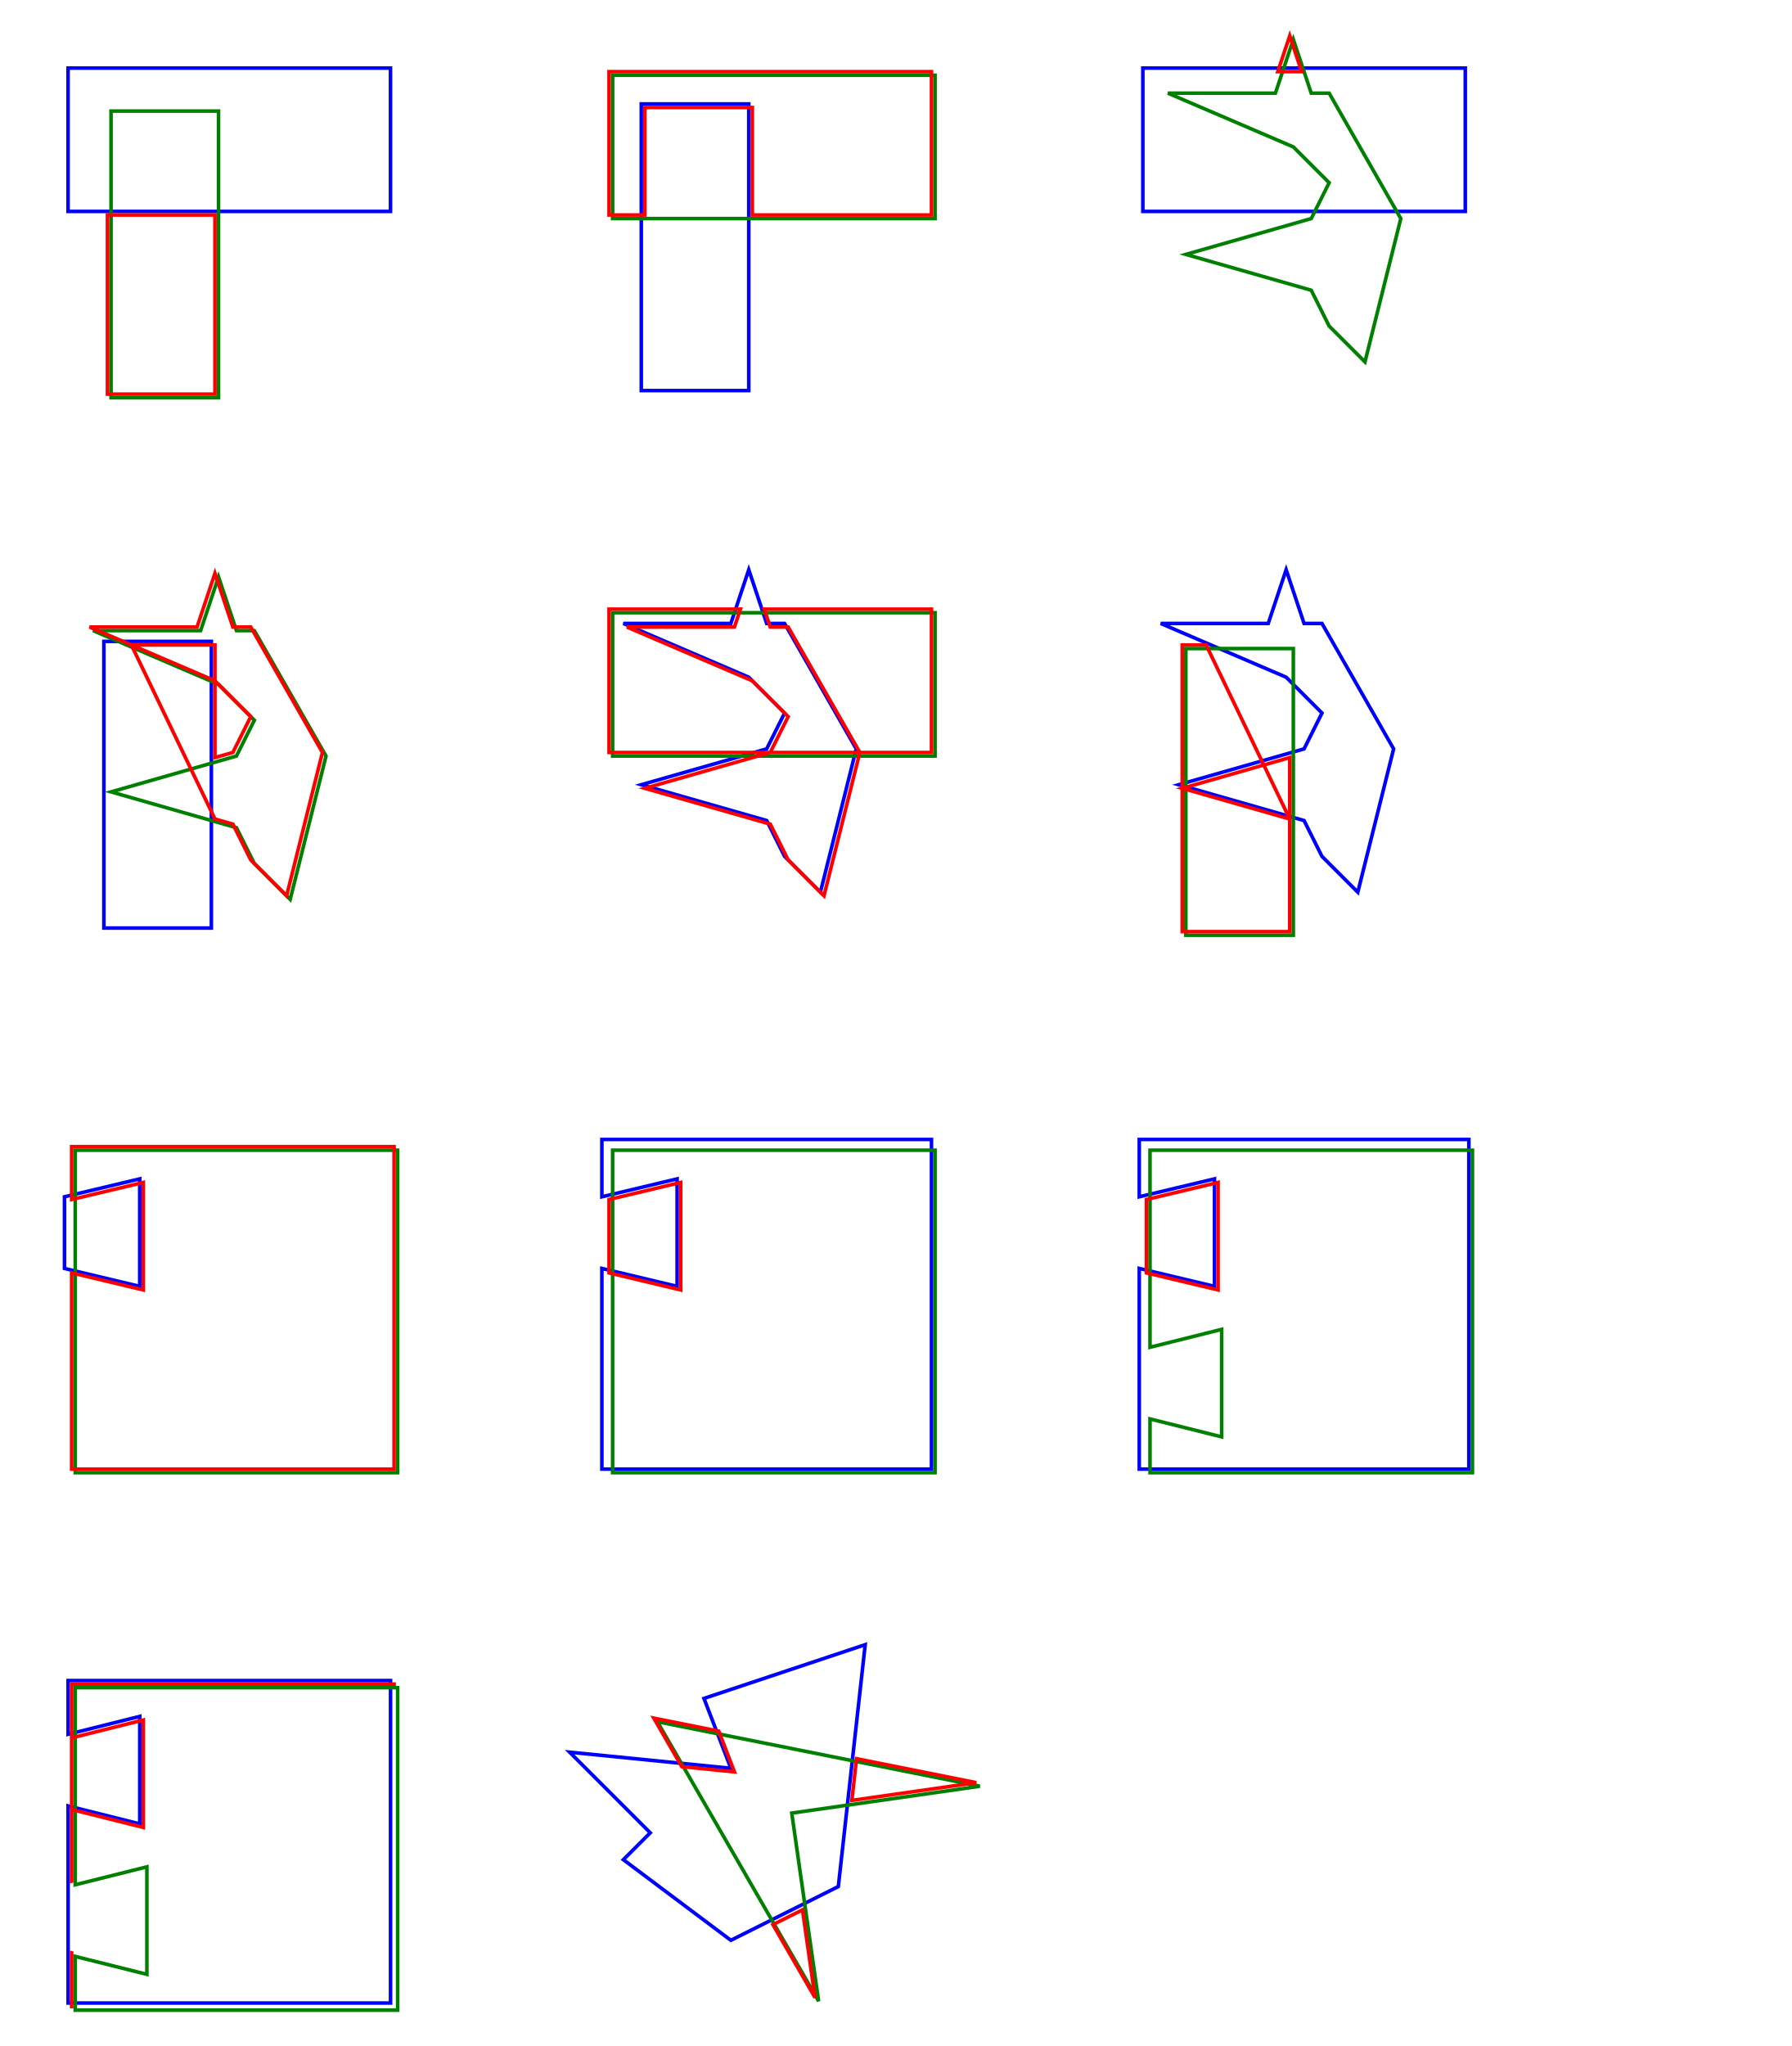
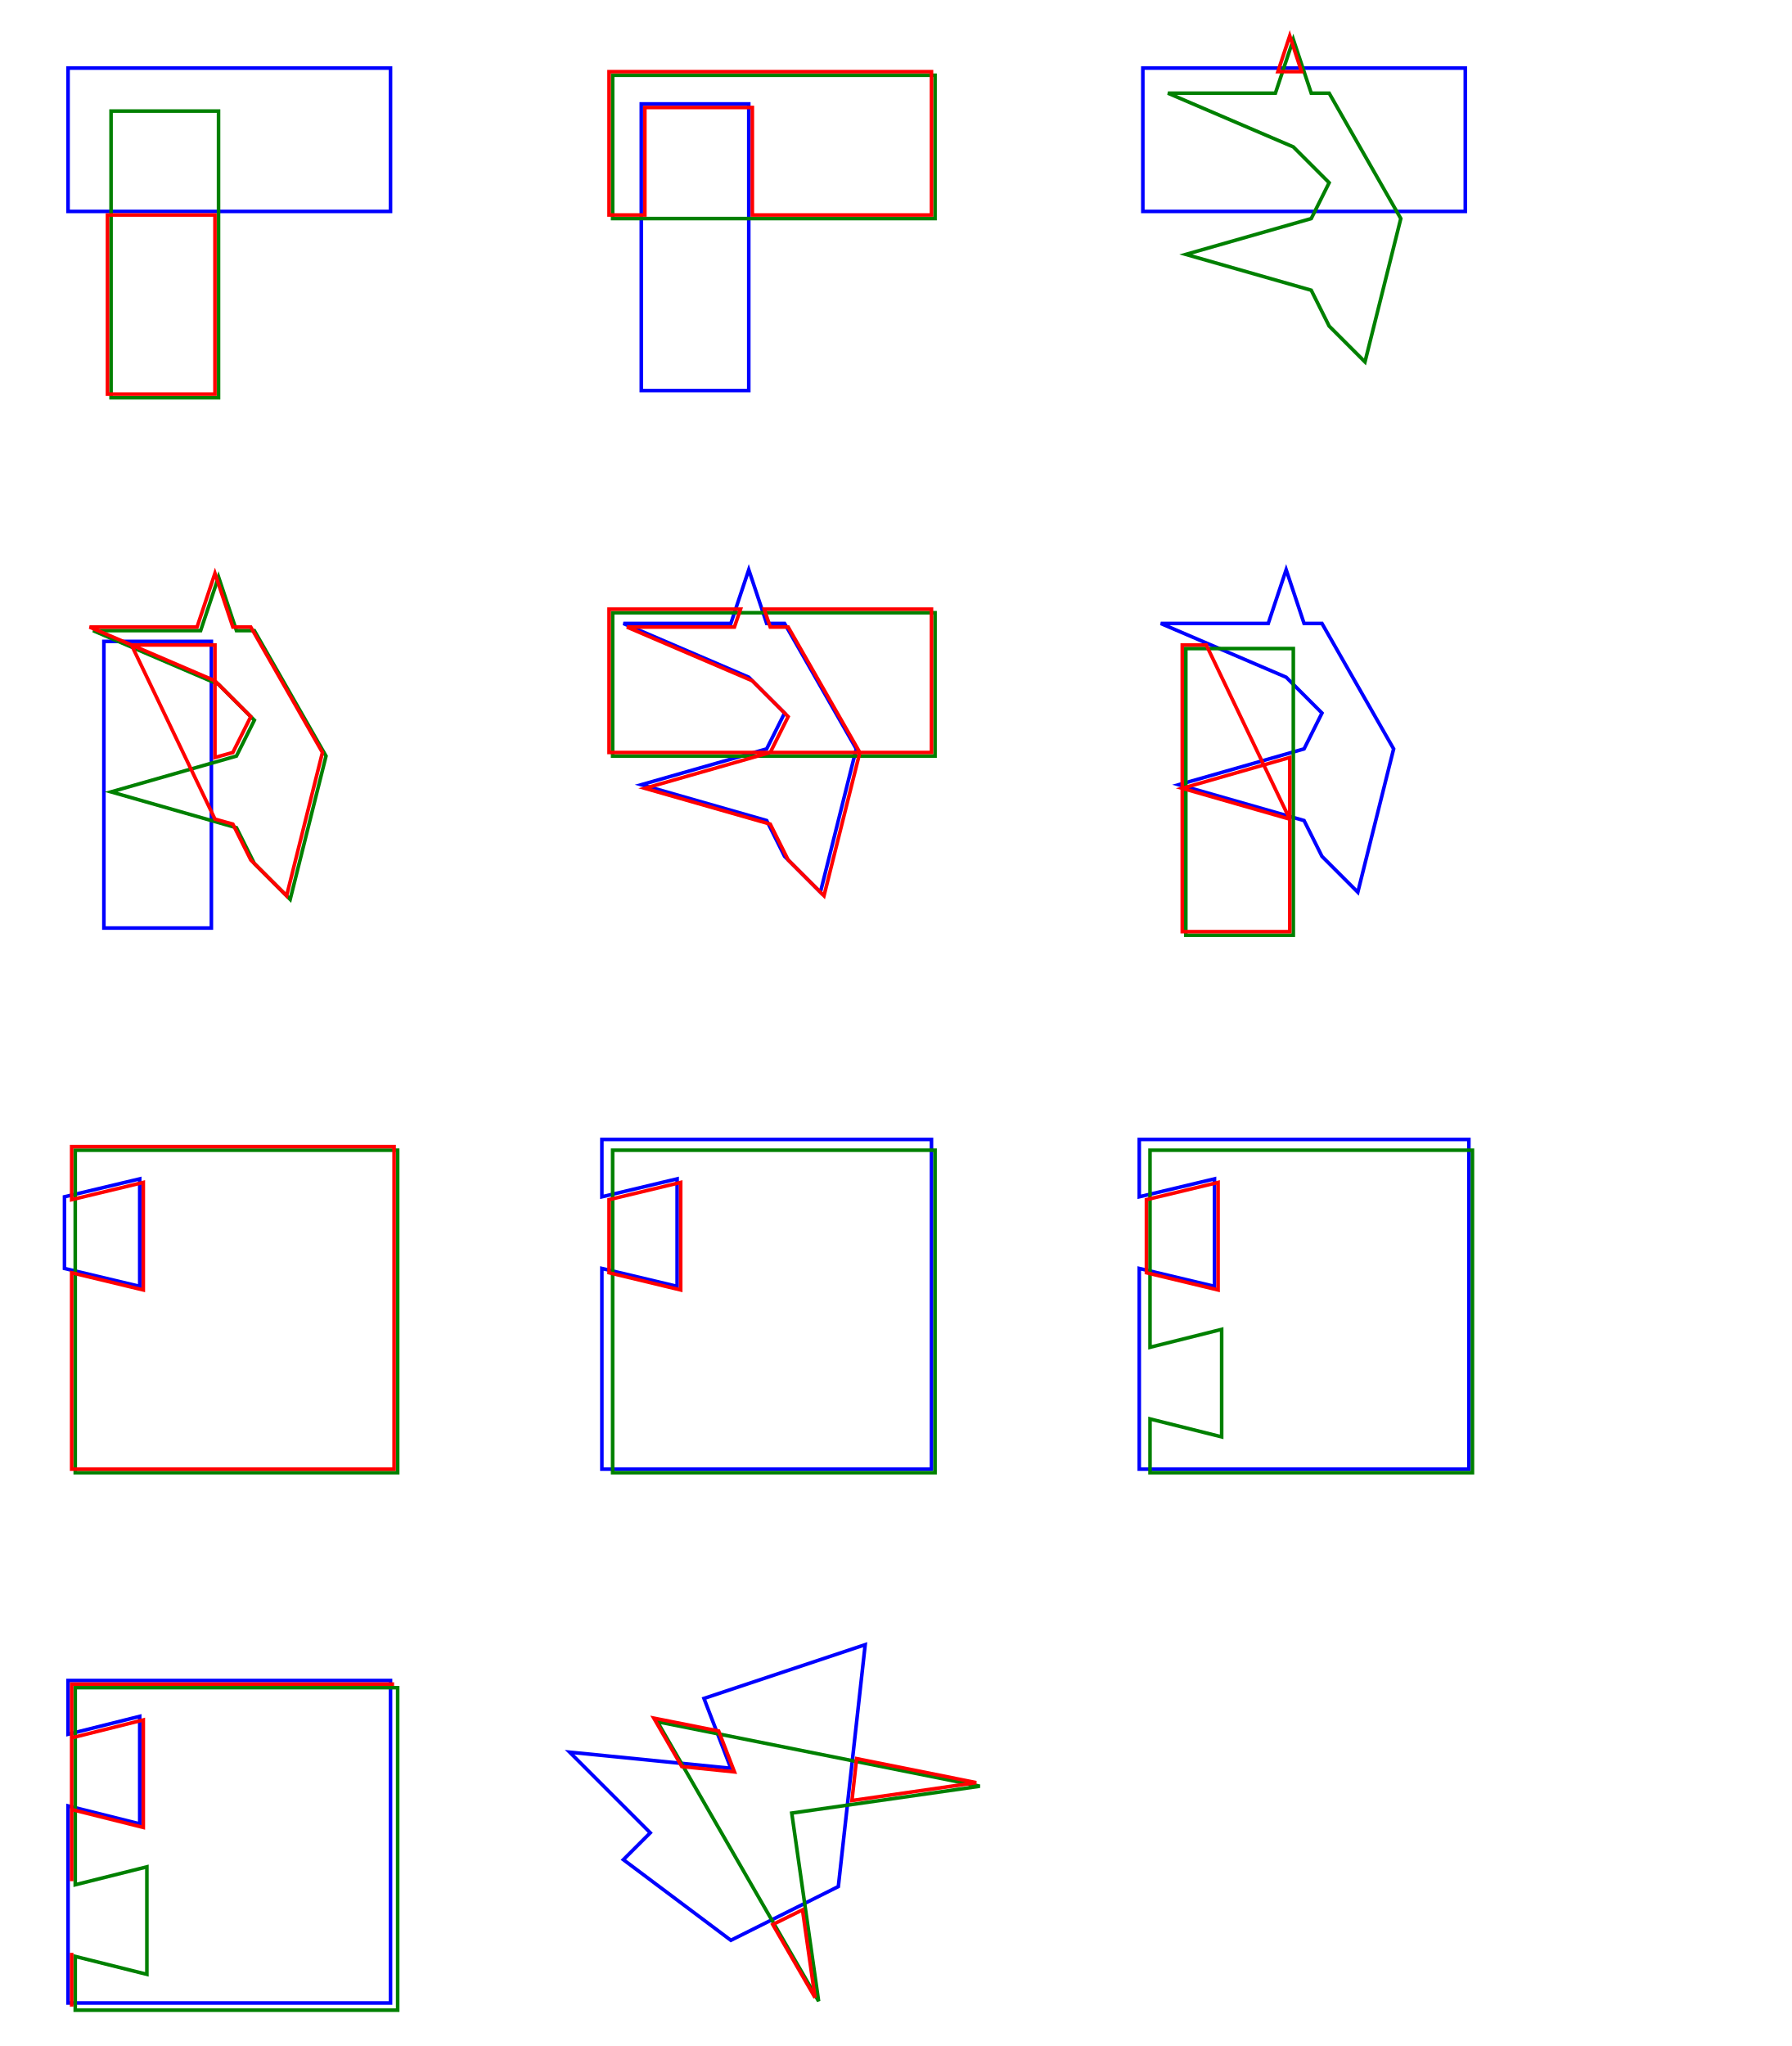
<svg xmlns="http://www.w3.org/2000/svg" width="1000" viewBox="0.0 0.0 500.0 571.0">
-   <polygon fill="none" stroke-width="1" stroke-dasharray="" stroke="blue" points="19,19 109,19 109,59 19,59" />
-   <polygon fill="none" stroke-width="1" stroke-dasharray="" stroke="green" points="31,31 61,31 61,111 31,111" />
-   <polygon fill="none" stroke-width="1" stroke-dasharray="" stroke="red" points="60.0,60.0 60,110 30,110 30.0,60.0 60.0,60.0" />
-   <polygon fill="none" stroke-width="1" stroke-dasharray="" stroke="blue" points="179,29 209,29 209,109 179,109" />
-   <polygon fill="none" stroke-width="1" stroke-dasharray="" stroke="green" points="171,21 261,21 261,61 171,61" />
-   <polygon fill="none" stroke-width="1" stroke-dasharray="" stroke="red" points="210.0,60.0 260,60 260,20 170,20 170,60 180.0,60.0 180,30 210,30 210.0,60.0" />
-   <polygon fill="none" stroke-width="1" stroke-dasharray="" stroke="blue" points="319,19 409,19 409,59 319,59" />
-   <polygon fill="none" stroke-width="1" stroke-dasharray="" stroke="green" points="326,26 356,26 361,11 366,26 371,26 391,61 381,101 371,91 366,81 331,71 366,61 371,51 361,41" />
-   <polygon fill="none" stroke-width="1" stroke-dasharray="" stroke="red" points="356.667,20.0 360,10 363.333,20.0 356.667,20.0" />
-   <polygon fill="none" stroke-width="1" stroke-dasharray="" stroke="blue" points="29,179 59,179 59,259 29,259" />
-   <polygon fill="none" stroke-width="1" stroke-dasharray="" stroke="green" points="26,176 56,176 61,161 66,176 71,176 91,211 81,251 71,241 66,231 31,221 66,211 71,201 61,191" />
-   <polygon fill="none" stroke-width="1" stroke-dasharray="" stroke="red" points="60.0,228.571 65,230 70,240 80,250 90,210 70,175 65,175 60,160 55,175 25,175 36.667,180.0 60,180 60.0,211.429 65,210 70,200 60,190 36.667,180.0" />
-   <polygon fill="none" stroke-width="1" stroke-dasharray="" stroke="blue" points="174,174 204,174 209,159 214,174 219,174 239,209 229,249 219,239 214,229 179,219 214,209 219,199 209,189" />
-   <polygon fill="none" stroke-width="1" stroke-dasharray="" stroke="green" points="171,171 261,171 261,211 171,211" />
-   <polygon fill="none" stroke-width="1" stroke-dasharray="" stroke="red" points="206.667,170.0 170,170 170,210 260,210 260,170 213.333,170.0 215,175 220,175 240,210 230,250 220,240 215,230 180,220 215,210 220,200 210,190 175,175 205,175 206.667,170.0" />
-   <polygon fill="none" stroke-width="1" stroke-dasharray="" stroke="blue" points="324,174 354,174 359,159 364,174 369,174 389,209 379,249 369,239 364,229 329,219 364,209 369,199 359,189" />
-   <polygon fill="none" stroke-width="1" stroke-dasharray="" stroke="green" points="331,181 361,181 361,261 331,261" />
-   <polygon fill="none" stroke-width="1" stroke-dasharray="" stroke="red" points="336.667,180.0 330,180 330,260 360,260 360.0,228.571 330,220 360.0,211.429 360.0,228.571" />
-   <polygon fill="none" stroke-width="1" stroke-dasharray="" stroke="blue" points="18,334 39,329 39,359 18,354" />
-   <polygon fill="none" stroke-width="1" stroke-dasharray="" stroke="green" points="21,321 111,321 111,411 21,411" />
-   <polygon fill="none" stroke-width="1" stroke-dasharray="" stroke="red" points="20.0,355.238 20,410 110,410 110,320 20,320 20.0,334.762 40,330 40,360 20.0,355.238" />
-   <polygon fill="none" stroke-width="1" stroke-dasharray="" stroke="blue" points="168,318 260,318 260,410 168,410 168,354 189,359 189,329 168,334" />
-   <polygon fill="none" stroke-width="1" stroke-dasharray="" stroke="green" points="171,321 261,321 261,411 171,411" />
-   <polygon fill="none" stroke-width="1" stroke-dasharray="" stroke="red" points="170.0,355.238 170.0,334.762 190,330 190,360 170.0,355.238" />
-   <polygon fill="none" stroke-width="1" stroke-dasharray="" stroke="blue" points="318,318 410,318 410,410 318,410 318,354 339,359 339,329 318,334" />
-   <polygon fill="none" stroke-width="1" stroke-dasharray="" stroke="green" points="321,321 411,321 411,411 321,411 321,396 341,401 341,371 321,376" />
-   <polygon fill="none" stroke-width="1" stroke-dasharray="" stroke="red" points="320.0,355.238 320.0,334.762 340,330 340,360 320.0,355.238" />
-   <polygon fill="none" stroke-width="1" stroke-dasharray="" stroke="blue" points="19.01,469.01 109.01,469.01 109.01,559.01 19.01,559.01 19.01,504.01 39.01,509.01 39.01,479.01 19.01,484.01" />
-   <polygon fill="none" stroke-width="1" stroke-dasharray="" stroke="green" points="21,471 111,471 111,561 21,561 21,546 41,551 41,521 21,526" />
-   <polygon fill="none" stroke-width="1" stroke-dasharray="" stroke="red" points="110.0,470.01 110,470 20,470 20,525 20.01,524.997 20.01,505.01 40.01,510.01 40.01,480.01 20.01,485.01 20.01,470.01 110.0,470.01" />
-   <polygon fill="none" stroke-width="1" stroke-dasharray="" stroke="red" points="20.01,560.0 20,560 20,545 20.01,545.003 20.01,560.0" />
+   <polygon fill="none" stroke-width="1" stroke-dasharray="" stroke="blue" points="19.0,19.0 109.0,19.0 109.0,59.0 19.0,59.0" />
+   <polygon fill="none" stroke-width="1" stroke-dasharray="" stroke="green" points="31.0,31.0 61.0,31.0 61.0,111.0 31.0,111.0" />
+   <polygon fill="none" stroke-width="1" stroke-dasharray="" stroke="red" points="60.0,60.0 60.0,110.0 30.0,110.0 30.0,60.0 60.0,60.0" />
+   <polygon fill="none" stroke-width="1" stroke-dasharray="" stroke="blue" points="179.0,29.0 209.0,29.0 209.0,109.0 179.0,109.0" />
+   <polygon fill="none" stroke-width="1" stroke-dasharray="" stroke="green" points="171.0,21.0 261.0,21.0 261.0,61.0 171.0,61.0" />
+   <polygon fill="none" stroke-width="1" stroke-dasharray="" stroke="red" points="210.0,60.0 260.0,60.0 260.0,20.0 170.0,20.0 170.0,60.0 180.0,60.0 180.0,30.0 210.0,30.0 210.0,60.0" />
+   <polygon fill="none" stroke-width="1" stroke-dasharray="" stroke="blue" points="319.0,19.0 409.0,19.0 409.0,59.0 319.0,59.0" />
+   <polygon fill="none" stroke-width="1" stroke-dasharray="" stroke="green" points="326.0,26.0 356.0,26.0 361.0,11.0 366.0,26.0 371.0,26.0 391.0,61.0 381.0,101.0 371.0,91.0 366.0,81.0 331.0,71.0 366.0,61.0 371.0,51.0 361.0,41.0" />
+   <polygon fill="none" stroke-width="1" stroke-dasharray="" stroke="red" points="356.7,20.0 360.0,10.0 363.3,20.0 356.7,20.0" />
+   <polygon fill="none" stroke-width="1" stroke-dasharray="" stroke="blue" points="29.0,179.0 59.0,179.0 59.0,259.0 29.0,259.0" />
+   <polygon fill="none" stroke-width="1" stroke-dasharray="" stroke="green" points="26.0,176.0 56.0,176.0 61.0,161.0 66.0,176.0 71.0,176.0 91.0,211.0 81.0,251.0 71.0,241.0 66.0,231.0 31.0,221.0 66.0,211.0 71.0,201.0 61.0,191.0" />
+   <polygon fill="none" stroke-width="1" stroke-dasharray="" stroke="red" points="60.0,228.6 65.0,230.0 70.0,240.0 80.0,250.0 90.0,210.0 70.0,175.0 65.0,175.0 60.0,160.0 55.0,175.0 25.0,175.0 36.7,180.0 60.0,180.0 60.0,211.4 65.0,210.0 70.0,200.0 60.0,190.0 36.7,180.0" />
+   <polygon fill="none" stroke-width="1" stroke-dasharray="" stroke="blue" points="174.0,174.0 204.0,174.0 209.0,159.0 214.0,174.0 219.0,174.0 239.0,209.0 229.0,249.0 219.0,239.0 214.0,229.0 179.0,219.0 214.0,209.0 219.0,199.0 209.0,189.0" />
+   <polygon fill="none" stroke-width="1" stroke-dasharray="" stroke="green" points="171.0,171.0 261.0,171.0 261.0,211.0 171.0,211.0" />
+   <polygon fill="none" stroke-width="1" stroke-dasharray="" stroke="red" points="206.7,170.0 170.0,170.0 170.0,210.0 260.0,210.0 260.0,170.0 213.3,170.0 215.0,175.0 220.0,175.0 240.0,210.0 230.0,250.0 220.0,240.0 215.0,230.0 180.0,220.0 215.0,210.0 220.0,200.0 210.0,190.0 175.0,175.0 205.0,175.0 206.7,170.0" />
+   <polygon fill="none" stroke-width="1" stroke-dasharray="" stroke="blue" points="324.0,174.0 354.0,174.0 359.0,159.0 364.0,174.0 369.0,174.0 389.0,209.0 379.0,249.0 369.0,239.0 364.0,229.0 329.0,219.0 364.0,209.0 369.0,199.0 359.0,189.0" />
+   <polygon fill="none" stroke-width="1" stroke-dasharray="" stroke="green" points="331.0,181.0 361.0,181.0 361.0,261.0 331.0,261.0" />
+   <polygon fill="none" stroke-width="1" stroke-dasharray="" stroke="red" points="336.7,180.0 330.0,180.0 330.0,260.0 360.0,260.0 360.0,228.6 330.0,220.0 360.0,211.4 360.0,228.6" />
+   <polygon fill="none" stroke-width="1" stroke-dasharray="" stroke="blue" points="18.0,334.0 39.0,329.0 39.0,359.0 18.0,354.0" />
+   <polygon fill="none" stroke-width="1" stroke-dasharray="" stroke="green" points="21.0,321.0 111.0,321.0 111.0,411.0 21.0,411.0" />
+   <polygon fill="none" stroke-width="1" stroke-dasharray="" stroke="red" points="20.0,355.2 20.0,410.0 110.0,410.0 110.0,320.0 20.0,320.0 20.0,334.8 40.0,330.0 40.0,360.0 20.0,355.2" />
+   <polygon fill="none" stroke-width="1" stroke-dasharray="" stroke="blue" points="168.0,318.0 260.0,318.0 260.0,410.0 168.0,410.0 168.0,354.0 189.0,359.0 189.0,329.0 168.0,334.0" />
+   <polygon fill="none" stroke-width="1" stroke-dasharray="" stroke="green" points="171.0,321.0 261.0,321.0 261.0,411.0 171.0,411.0" />
+   <polygon fill="none" stroke-width="1" stroke-dasharray="" stroke="red" points="170.0,355.2 170.0,334.8 190.0,330.0 190.0,360.0 170.0,355.2" />
+   <polygon fill="none" stroke-width="1" stroke-dasharray="" stroke="blue" points="318.0,318.0 410.0,318.0 410.0,410.0 318.0,410.0 318.0,354.0 339.0,359.0 339.0,329.0 318.0,334.0" />
+   <polygon fill="none" stroke-width="1" stroke-dasharray="" stroke="green" points="321.0,321.0 411.0,321.0 411.0,411.0 321.0,411.0 321.0,396.0 341.0,401.0 341.0,371.0 321.0,376.0" />
+   <polygon fill="none" stroke-width="1" stroke-dasharray="" stroke="red" points="320.0,355.2 320.0,334.8 340.0,330.0 340.0,360.0 320.0,355.2" />
+   <polygon fill="none" stroke-width="1" stroke-dasharray="" stroke="blue" points="19.0,469.0 109.0,469.0 109.0,559.0 19.0,559.0 19.0,504.0 39.0,509.0 39.0,479.0 19.0,484.0" />
+   <polygon fill="none" stroke-width="1" stroke-dasharray="" stroke="green" points="21.0,471.0 111.0,471.0 111.0,561.0 21.0,561.0 21.0,546.0 41.0,551.0 41.0,521.0 21.0,526.0" />
+   <polygon fill="none" stroke-width="1" stroke-dasharray="" stroke="red" points="110.0,470.0 110.0,470.0 20.0,470.0 20.0,525.0 20.0,525.0 20.0,505.0 40.0,510.0 40.0,480.0 20.0,485.0 20.0,470.0 110.0,470.0" />
+   <polygon fill="none" stroke-width="1" stroke-dasharray="" stroke="red" points="20.0,560.0 20.0,560.0 20.0,545.0 20.0,545.0 20.0,560.0" />
  <polygon fill="none" stroke-width="1" stroke-dasharray="" stroke="blue" points="234.0,526.5 204.0,541.5 174.0,519.0 181.5,511.5 159.0,489.0 204.0,493.5 196.5,474.0 241.5,459.0" />
  <polygon fill="none" stroke-width="1" stroke-dasharray="" stroke="green" points="183.5,480.5 273.5,498.5 221.0,506.0 228.5,558.5" />
-   <polygon fill="none" stroke-width="1" stroke-dasharray="" stroke="red" points="200.625,483.125 182.5,479.5 190.306,493.031 205.0,494.5 200.625,483.125" />
-   <polygon fill="none" stroke-width="1" stroke-dasharray="" stroke="red" points="239.076,490.815 272.5,497.5 237.782,502.46 239.076,490.815" />
-   <polygon fill="none" stroke-width="1" stroke-dasharray="" stroke="red" points="224.0,533.0 227.5,557.5 215.746,537.127 224.0,533.0" />
+   <polygon fill="none" stroke-width="1" stroke-dasharray="" stroke="red" points="200.6,483.1 182.5,479.5 190.3,493.0 205.0,494.5 200.6,483.1" />
+   <polygon fill="none" stroke-width="1" stroke-dasharray="" stroke="red" points="239.1,490.8 272.5,497.5 237.8,502.5 239.1,490.8" />
+   <polygon fill="none" stroke-width="1" stroke-dasharray="" stroke="red" points="224.0,533.0 227.5,557.5 215.7,537.1 224.0,533.0" />
</svg>
